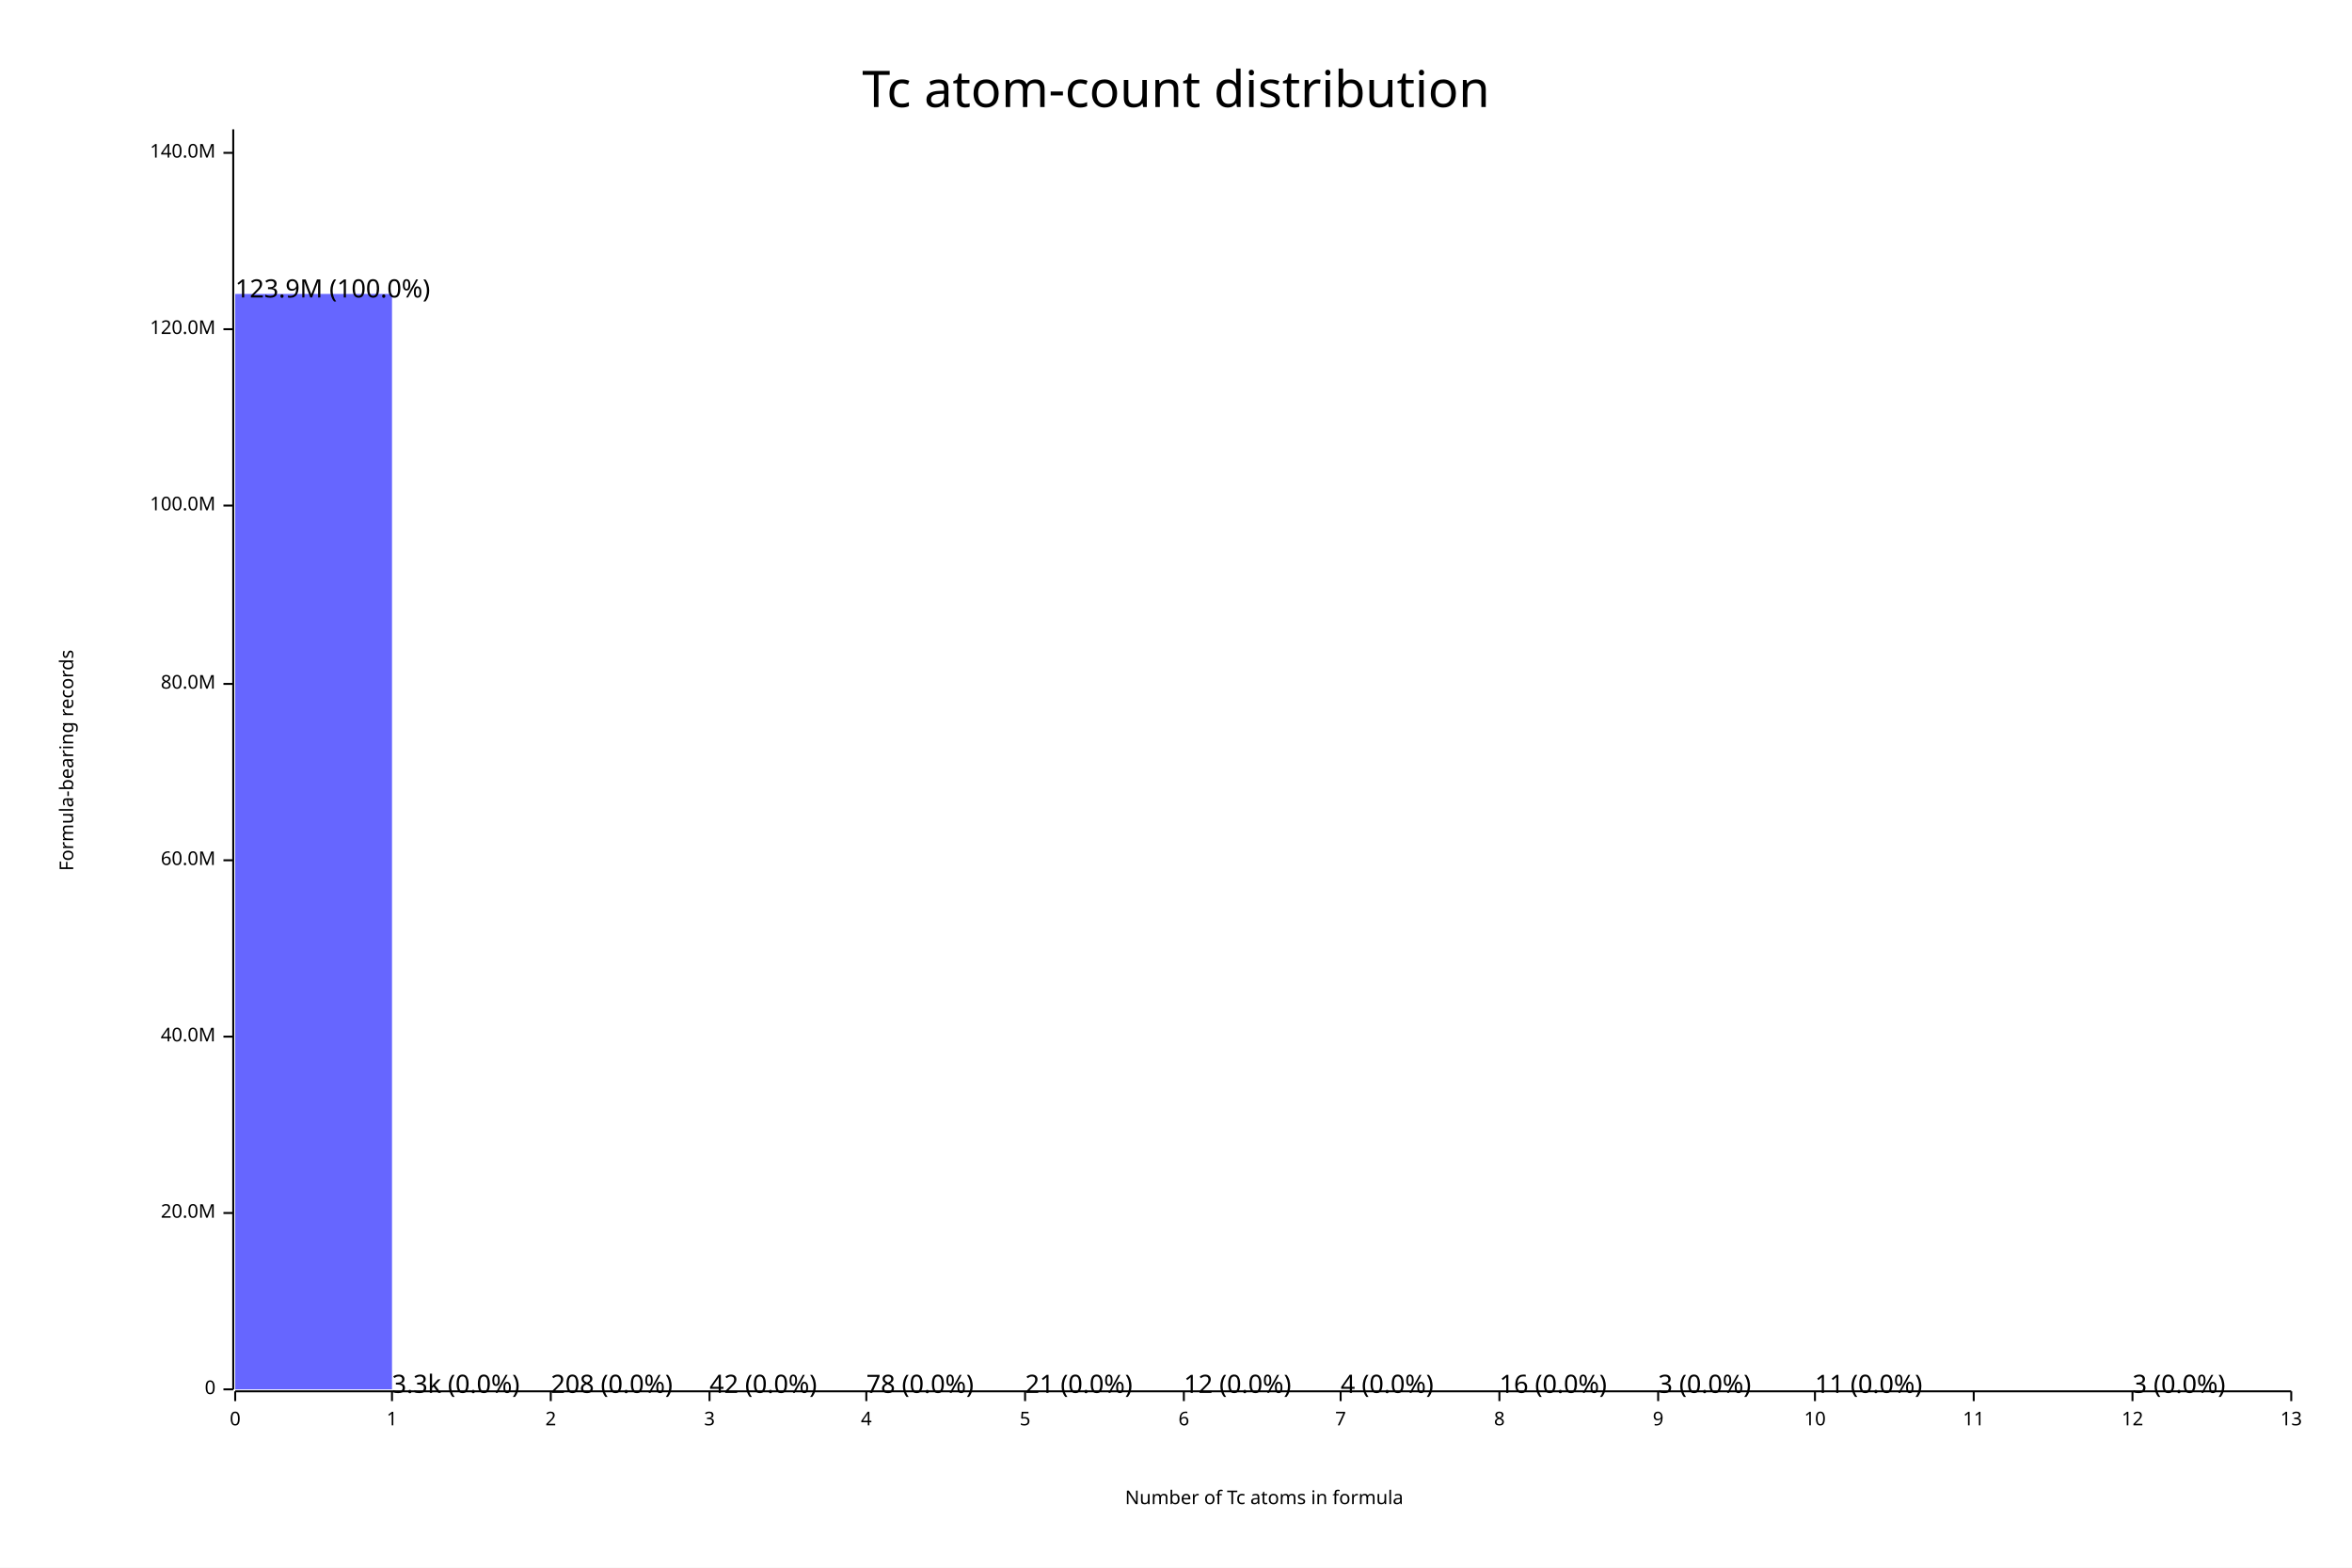
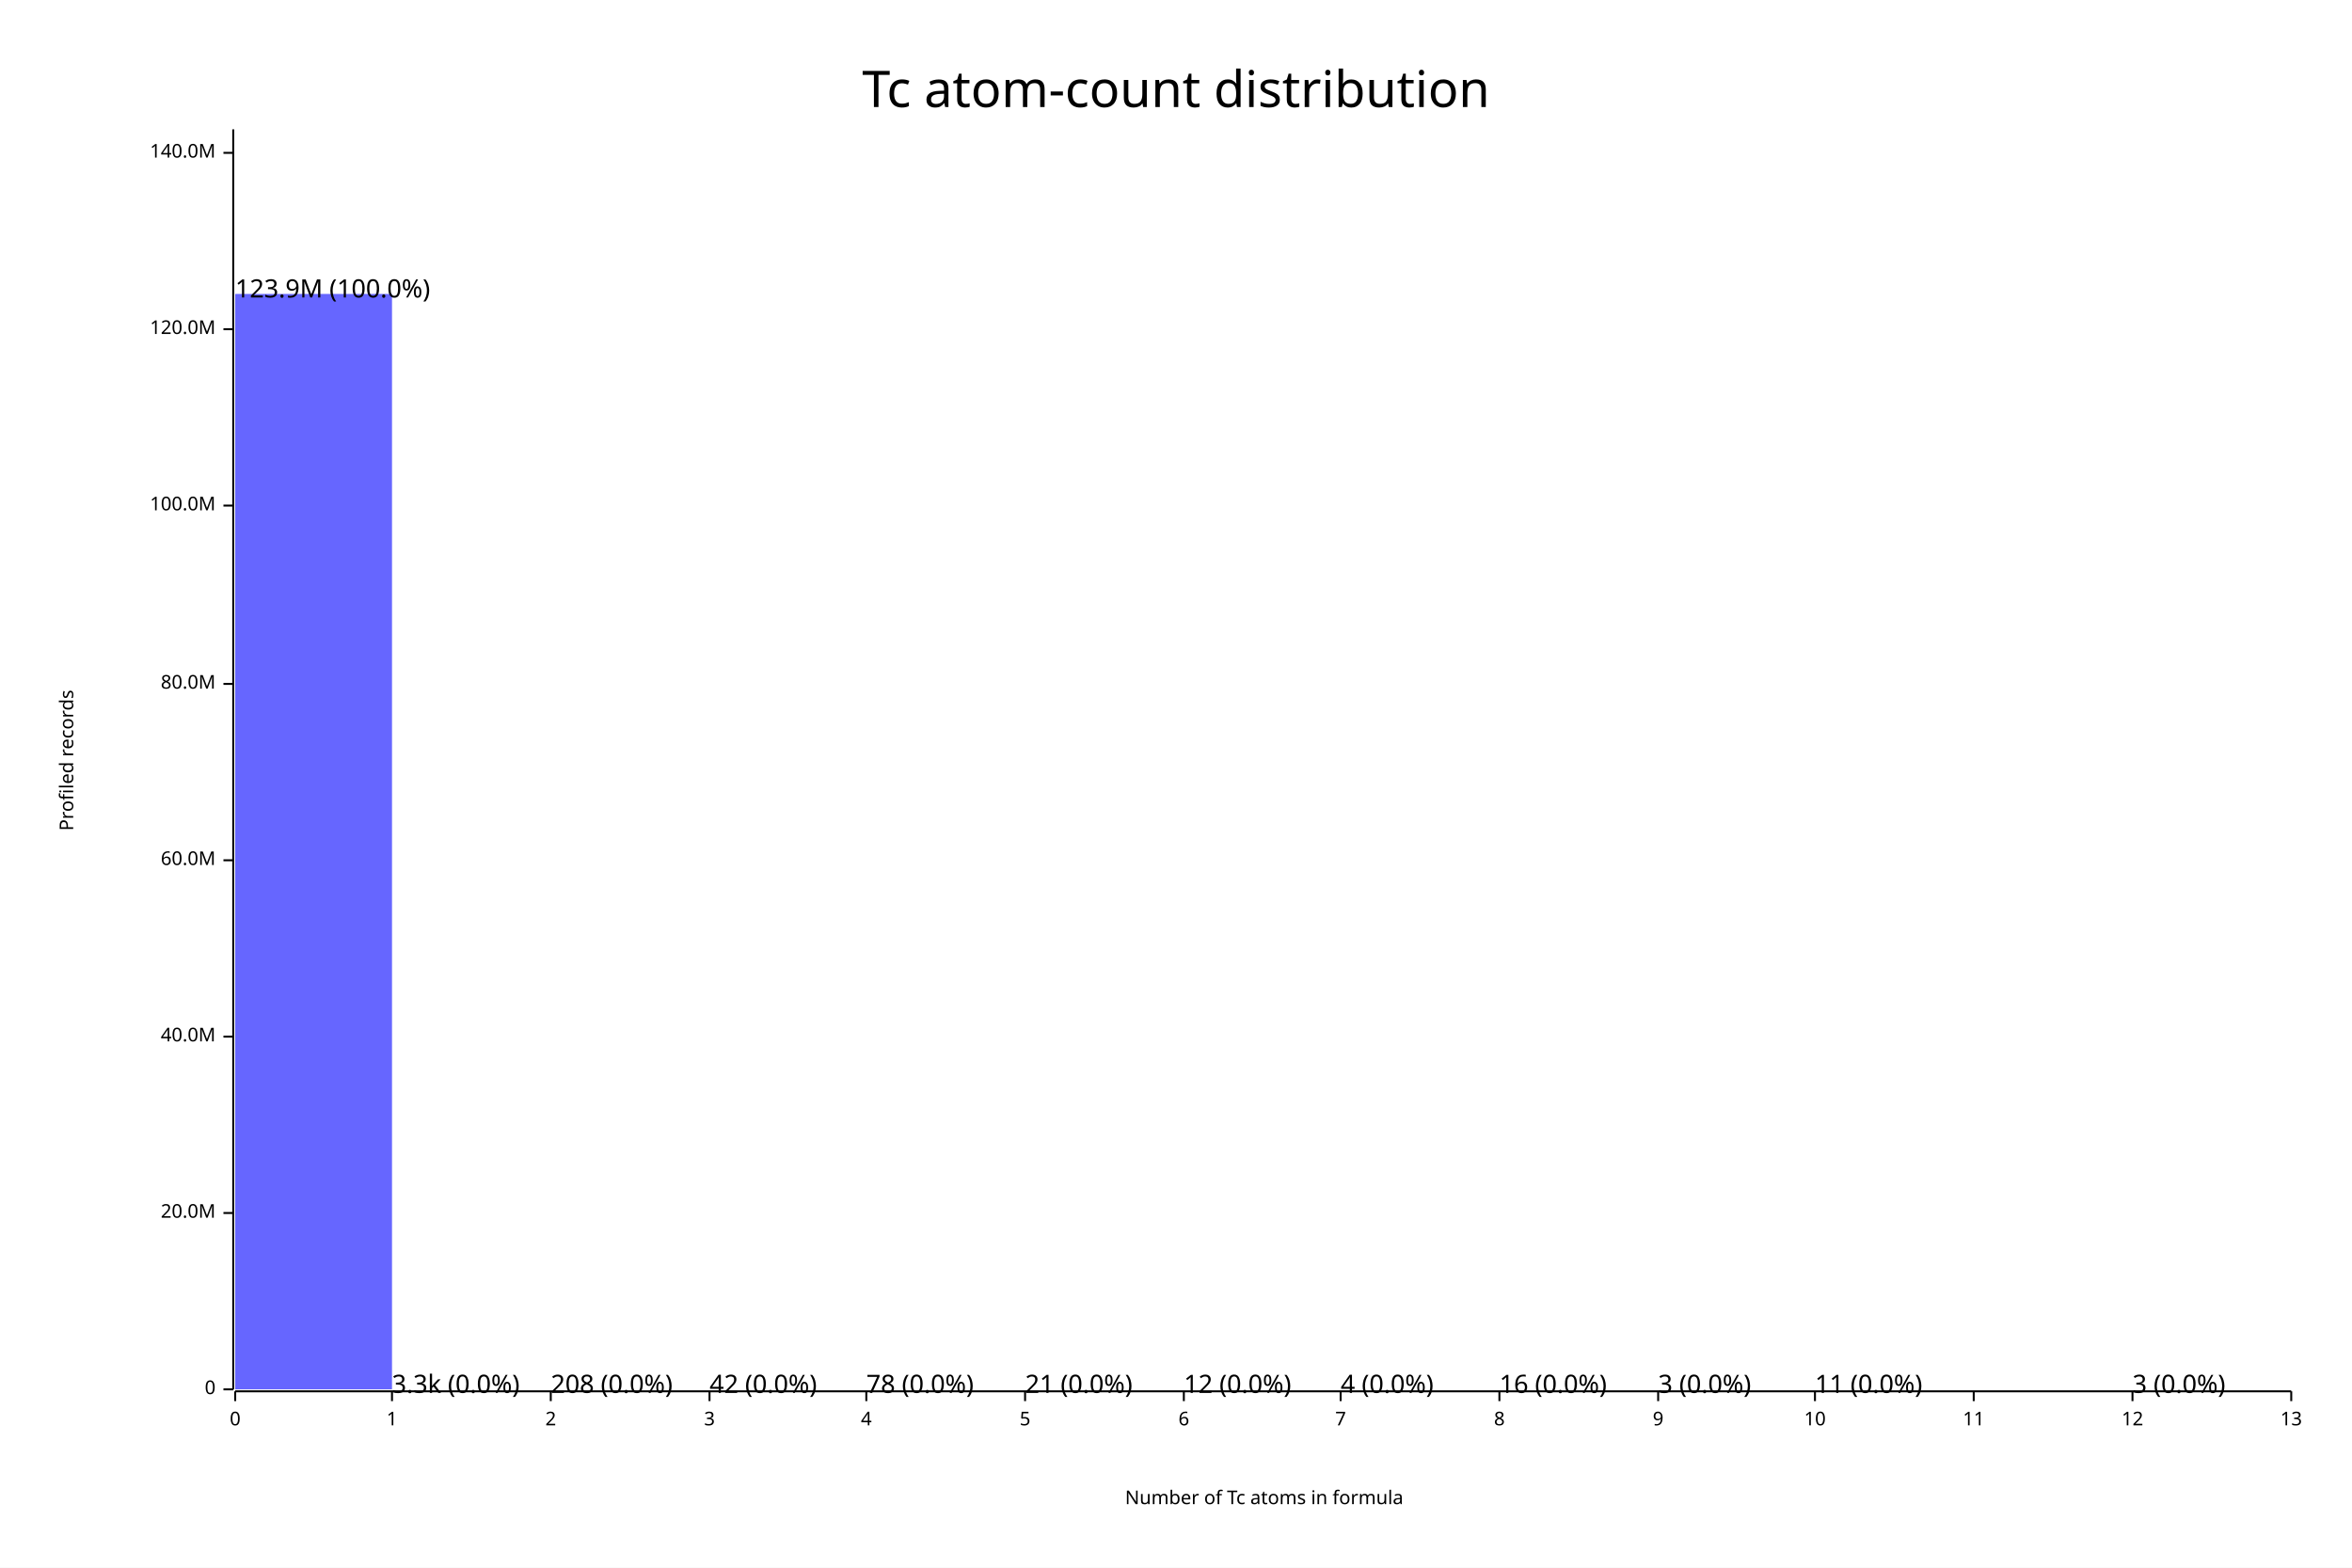
<svg xmlns="http://www.w3.org/2000/svg" width="1200" height="800" viewBox="0 0 1200 800">
  <rect x="0" y="0" width="1200" height="800" opacity="1" fill="#FFFFFF" stroke="none" />
  <text x="600" y="35" dy="0.76em" text-anchor="middle" font-family="sans-serif" font-size="25.806" opacity="1" fill="#000000">
Tc atom-count distribution
</text>
  <text x="30" y="388" dy="0.76em" text-anchor="middle" font-family="sans-serif" font-size="9.677" opacity="1" fill="#000000" transform="rotate(270, 30, 388)">
- Formula-bearing records
+ Profiled records
</text>
  <text x="645" y="770" dy="-0.5ex" text-anchor="middle" font-family="sans-serif" font-size="9.677" opacity="1" fill="#000000">
Number of Tc atoms in formula
</text>
  <polyline fill="none" opacity="1" stroke="#000000" stroke-width="1" points="119,66 119,709 " />
  <text x="110" y="709" dy="0.5ex" text-anchor="end" font-family="sans-serif" font-size="9.677" opacity="1" fill="#000000">
0
</text>
  <polyline fill="none" opacity="1" stroke="#000000" stroke-width="1" points="114,709 119,709 " />
  <text x="110" y="619" dy="0.5ex" text-anchor="end" font-family="sans-serif" font-size="9.677" opacity="1" fill="#000000">
20.0M
</text>
  <polyline fill="none" opacity="1" stroke="#000000" stroke-width="1" points="114,619 119,619 " />
  <text x="110" y="529" dy="0.5ex" text-anchor="end" font-family="sans-serif" font-size="9.677" opacity="1" fill="#000000">
40.0M
</text>
  <polyline fill="none" opacity="1" stroke="#000000" stroke-width="1" points="114,529 119,529 " />
  <text x="110" y="439" dy="0.5ex" text-anchor="end" font-family="sans-serif" font-size="9.677" opacity="1" fill="#000000">
60.0M
</text>
  <polyline fill="none" opacity="1" stroke="#000000" stroke-width="1" points="114,439 119,439 " />
  <text x="110" y="349" dy="0.5ex" text-anchor="end" font-family="sans-serif" font-size="9.677" opacity="1" fill="#000000">
80.0M
</text>
  <polyline fill="none" opacity="1" stroke="#000000" stroke-width="1" points="114,349 119,349 " />
  <text x="110" y="258" dy="0.5ex" text-anchor="end" font-family="sans-serif" font-size="9.677" opacity="1" fill="#000000">
100.0M
</text>
  <polyline fill="none" opacity="1" stroke="#000000" stroke-width="1" points="114,258 119,258 " />
  <text x="110" y="168" dy="0.5ex" text-anchor="end" font-family="sans-serif" font-size="9.677" opacity="1" fill="#000000">
120.0M
</text>
  <polyline fill="none" opacity="1" stroke="#000000" stroke-width="1" points="114,168 119,168 " />
  <text x="110" y="78" dy="0.5ex" text-anchor="end" font-family="sans-serif" font-size="9.677" opacity="1" fill="#000000">
140.0M
</text>
  <polyline fill="none" opacity="1" stroke="#000000" stroke-width="1" points="114,78 119,78 " />
  <polyline fill="none" opacity="1" stroke="#000000" stroke-width="1" points="120,710 1169,710 " />
  <text x="120" y="720" dy="0.76em" text-anchor="middle" font-family="sans-serif" font-size="9.677" opacity="1" fill="#000000">
0
</text>
  <polyline fill="none" opacity="1" stroke="#000000" stroke-width="1" points="120,710 120,715 " />
  <text x="200" y="720" dy="0.76em" text-anchor="middle" font-family="sans-serif" font-size="9.677" opacity="1" fill="#000000">
1
</text>
  <polyline fill="none" opacity="1" stroke="#000000" stroke-width="1" points="200,710 200,715 " />
  <text x="281" y="720" dy="0.76em" text-anchor="middle" font-family="sans-serif" font-size="9.677" opacity="1" fill="#000000">
2
</text>
  <polyline fill="none" opacity="1" stroke="#000000" stroke-width="1" points="281,710 281,715 " />
  <text x="362" y="720" dy="0.76em" text-anchor="middle" font-family="sans-serif" font-size="9.677" opacity="1" fill="#000000">
3
</text>
  <polyline fill="none" opacity="1" stroke="#000000" stroke-width="1" points="362,710 362,715 " />
  <text x="442" y="720" dy="0.76em" text-anchor="middle" font-family="sans-serif" font-size="9.677" opacity="1" fill="#000000">
4
</text>
  <polyline fill="none" opacity="1" stroke="#000000" stroke-width="1" points="442,710 442,715 " />
  <text x="523" y="720" dy="0.76em" text-anchor="middle" font-family="sans-serif" font-size="9.677" opacity="1" fill="#000000">
5
</text>
  <polyline fill="none" opacity="1" stroke="#000000" stroke-width="1" points="523,710 523,715 " />
  <text x="604" y="720" dy="0.76em" text-anchor="middle" font-family="sans-serif" font-size="9.677" opacity="1" fill="#000000">
6
</text>
  <polyline fill="none" opacity="1" stroke="#000000" stroke-width="1" points="604,710 604,715 " />
  <text x="684" y="720" dy="0.76em" text-anchor="middle" font-family="sans-serif" font-size="9.677" opacity="1" fill="#000000">
7
</text>
  <polyline fill="none" opacity="1" stroke="#000000" stroke-width="1" points="684,710 684,715 " />
  <text x="765" y="720" dy="0.76em" text-anchor="middle" font-family="sans-serif" font-size="9.677" opacity="1" fill="#000000">
8
</text>
  <polyline fill="none" opacity="1" stroke="#000000" stroke-width="1" points="765,710 765,715 " />
  <text x="846" y="720" dy="0.76em" text-anchor="middle" font-family="sans-serif" font-size="9.677" opacity="1" fill="#000000">
9
</text>
  <polyline fill="none" opacity="1" stroke="#000000" stroke-width="1" points="846,710 846,715 " />
  <text x="926" y="720" dy="0.76em" text-anchor="middle" font-family="sans-serif" font-size="9.677" opacity="1" fill="#000000">
10
</text>
  <polyline fill="none" opacity="1" stroke="#000000" stroke-width="1" points="926,710 926,715 " />
  <text x="1007" y="720" dy="0.76em" text-anchor="middle" font-family="sans-serif" font-size="9.677" opacity="1" fill="#000000">
11
</text>
  <polyline fill="none" opacity="1" stroke="#000000" stroke-width="1" points="1007,710 1007,715 " />
  <text x="1088" y="720" dy="0.76em" text-anchor="middle" font-family="sans-serif" font-size="9.677" opacity="1" fill="#000000">
12
</text>
  <polyline fill="none" opacity="1" stroke="#000000" stroke-width="1" points="1088,710 1088,715 " />
  <text x="1169" y="720" dy="0.76em" text-anchor="middle" font-family="sans-serif" font-size="9.677" opacity="1" fill="#000000">
13
</text>
  <polyline fill="none" opacity="1" stroke="#000000" stroke-width="1" points="1169,710 1169,715 " />
  <rect x="120" y="150" width="80" height="559" opacity="0.6" fill="#0000FF" stroke="none" />
  <rect x="200" y="709" width="81" height="0" opacity="0.6" fill="#0000FF" stroke="none" />
  <rect x="281" y="709" width="81" height="0" opacity="0.6" fill="#0000FF" stroke="none" />
  <rect x="362" y="709" width="80" height="0" opacity="0.6" fill="#0000FF" stroke="none" />
  <rect x="442" y="709" width="81" height="0" opacity="0.6" fill="#0000FF" stroke="none" />
  <rect x="523" y="709" width="81" height="0" opacity="0.6" fill="#0000FF" stroke="none" />
  <rect x="604" y="709" width="80" height="0" opacity="0.6" fill="#0000FF" stroke="none" />
  <rect x="684" y="709" width="81" height="0" opacity="0.6" fill="#0000FF" stroke="none" />
  <rect x="765" y="709" width="81" height="0" opacity="0.6" fill="#0000FF" stroke="none" />
  <rect x="846" y="709" width="80" height="0" opacity="0.6" fill="#0000FF" stroke="none" />
  <rect x="926" y="709" width="81" height="0" opacity="0.6" fill="#0000FF" stroke="none" />
  <rect x="1088" y="709" width="81" height="0" opacity="0.6" fill="#0000FF" stroke="none" />
  <text x="120" y="142" dy="0.76em" text-anchor="start" font-family="sans-serif" font-size="12.903" opacity="1" fill="#000000">
123.9M (100.0%)
</text>
  <text x="200" y="701" dy="0.76em" text-anchor="start" font-family="sans-serif" font-size="12.903" opacity="1" fill="#000000">
3.3k (0.0%)
</text>
  <text x="281" y="701" dy="0.76em" text-anchor="start" font-family="sans-serif" font-size="12.903" opacity="1" fill="#000000">
208 (0.0%)
</text>
  <text x="362" y="701" dy="0.76em" text-anchor="start" font-family="sans-serif" font-size="12.903" opacity="1" fill="#000000">
42 (0.0%)
</text>
  <text x="442" y="701" dy="0.76em" text-anchor="start" font-family="sans-serif" font-size="12.903" opacity="1" fill="#000000">
78 (0.0%)
</text>
  <text x="523" y="701" dy="0.76em" text-anchor="start" font-family="sans-serif" font-size="12.903" opacity="1" fill="#000000">
21 (0.0%)
</text>
  <text x="604" y="701" dy="0.76em" text-anchor="start" font-family="sans-serif" font-size="12.903" opacity="1" fill="#000000">
12 (0.0%)
</text>
  <text x="684" y="701" dy="0.76em" text-anchor="start" font-family="sans-serif" font-size="12.903" opacity="1" fill="#000000">
4 (0.0%)
</text>
  <text x="765" y="701" dy="0.76em" text-anchor="start" font-family="sans-serif" font-size="12.903" opacity="1" fill="#000000">
16 (0.0%)
</text>
  <text x="846" y="701" dy="0.76em" text-anchor="start" font-family="sans-serif" font-size="12.903" opacity="1" fill="#000000">
3 (0.0%)
</text>
  <text x="926" y="701" dy="0.76em" text-anchor="start" font-family="sans-serif" font-size="12.903" opacity="1" fill="#000000">
11 (0.0%)
</text>
  <text x="1088" y="701" dy="0.76em" text-anchor="start" font-family="sans-serif" font-size="12.903" opacity="1" fill="#000000">
3 (0.0%)
</text>
</svg>
